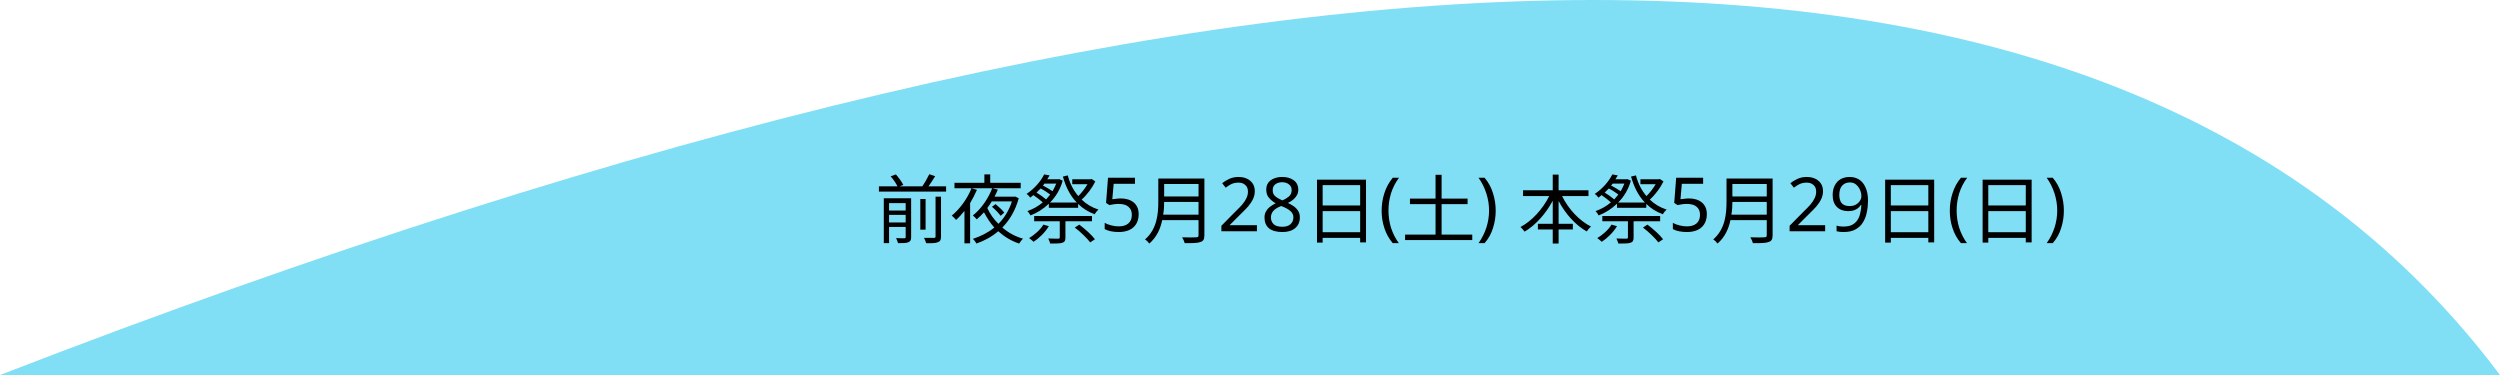
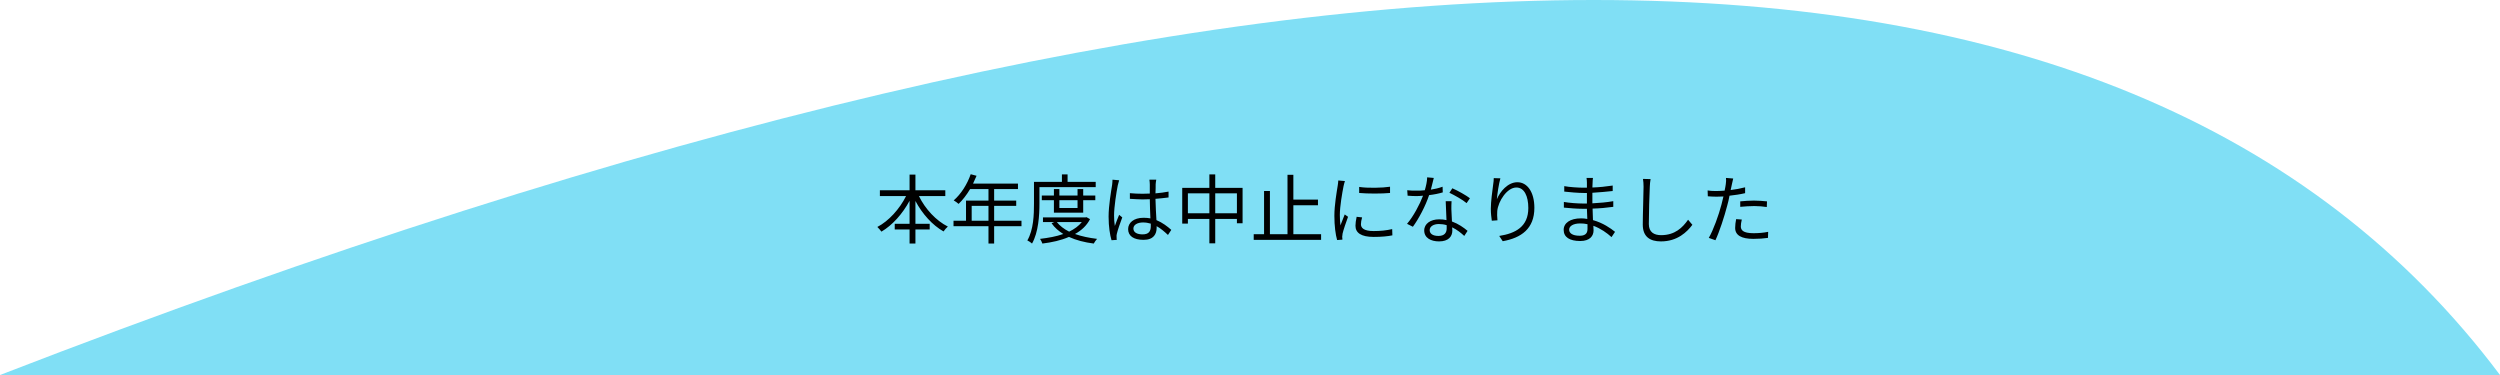
<svg xmlns="http://www.w3.org/2000/svg" viewBox="-100 70 200 30">
  <path d="M -100,100 Q 55 40 100 100" fill="hsl(191, 85%, 73%)" stroke="none" />
-   <text x="-30" y="89" font-family="Verdana" font-size="6">前夜祭5月28日(土) 本祭5月29日(日)</text>
+   <text x="-30" y="89" font-family="Verdana" font-size="6">本年度は中止になりました</text>
</svg>
